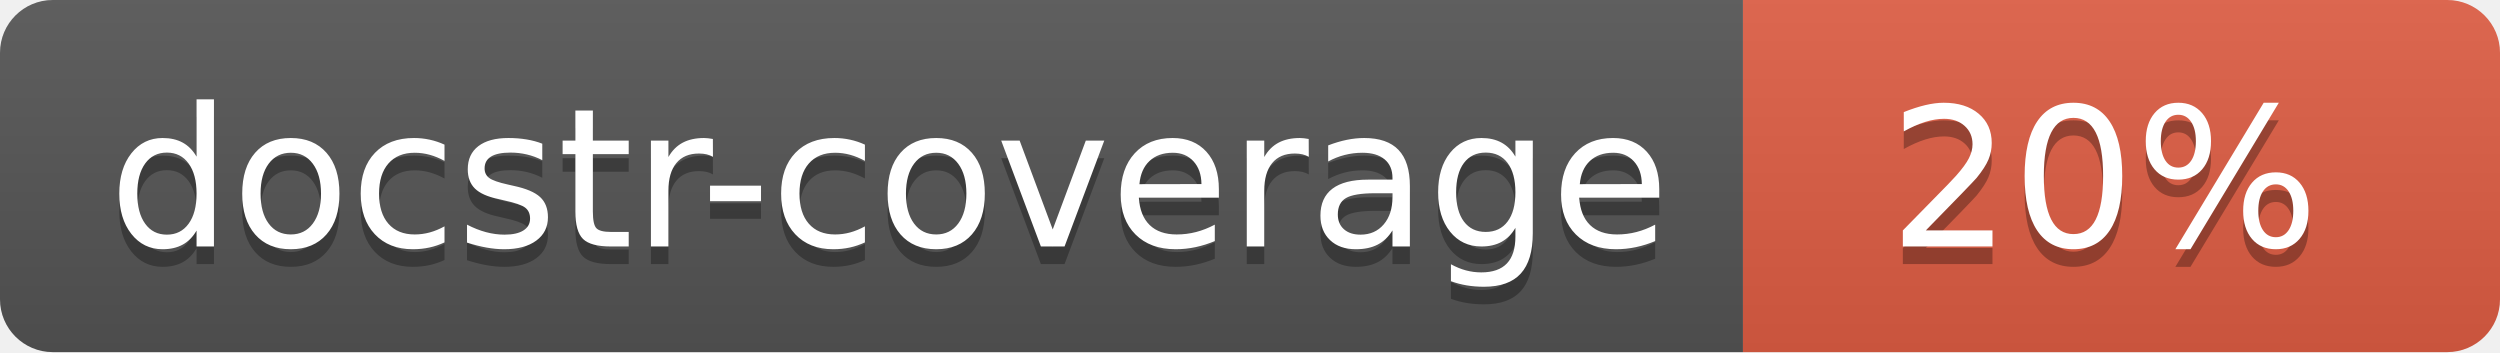
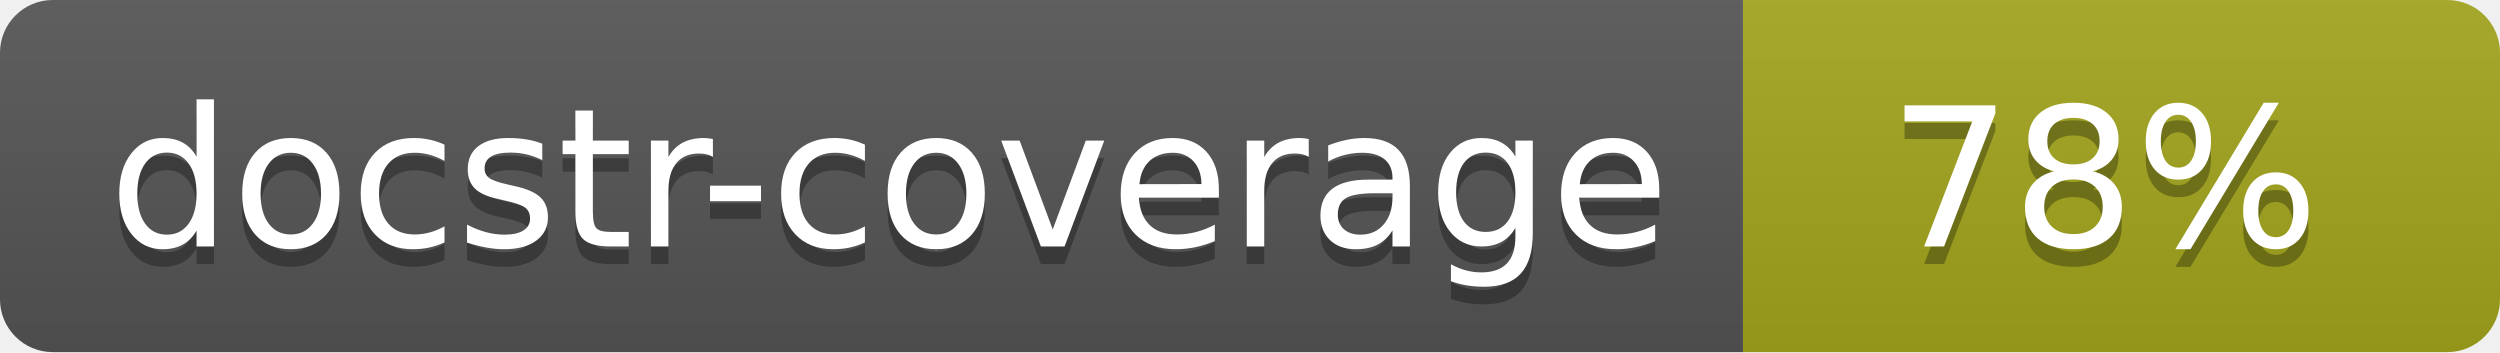
<svg xmlns="http://www.w3.org/2000/svg" width="142" height="20">
  <linearGradient id="s" x2="0" y2="100%">
    <stop offset="0" stop-color="#bbb" stop-opacity=".1" />
    <stop offset="1" stop-opacity=".1" />
  </linearGradient>
  <clipPath id="r">
    <rect width="142" height="20" rx="3" fill="#fff" />
  </clipPath>
  <g clip-path="url(#r)">
    <rect width="99" height="20" fill="#555" />
-     <rect x="99" width="43" height="20" fill="#e05d44" />
+     <rect x="99" width="43" height="20" fill="#a4a61d" />
    <rect width="142" height="20" fill="url(#s)" />
  </g>
  <g fill="#fff" text-anchor="middle" font-family="Verdana,Geneva,DejaVu Sans,sans-serif" font-size="110">
    <text x="505" y="150" fill="#010101" fill-opacity=".3" transform="scale(.1)" textLength="890">docstr-coverage</text>
    <text x="505" y="140" transform="scale(.1)" textLength="890">docstr-coverage</text>
-     <text x="1195" y="150" fill="#010101" fill-opacity=".3" transform="scale(.1)">20%</text>
-     <text x="1195" y="140" transform="scale(.1)">20%</text>
+     <text x="1195" y="150" fill="#010101" fill-opacity=".3" transform="scale(.1)">78%</text>
+     <text x="1195" y="140" transform="scale(.1)">78%</text>
  </g>
</svg>
